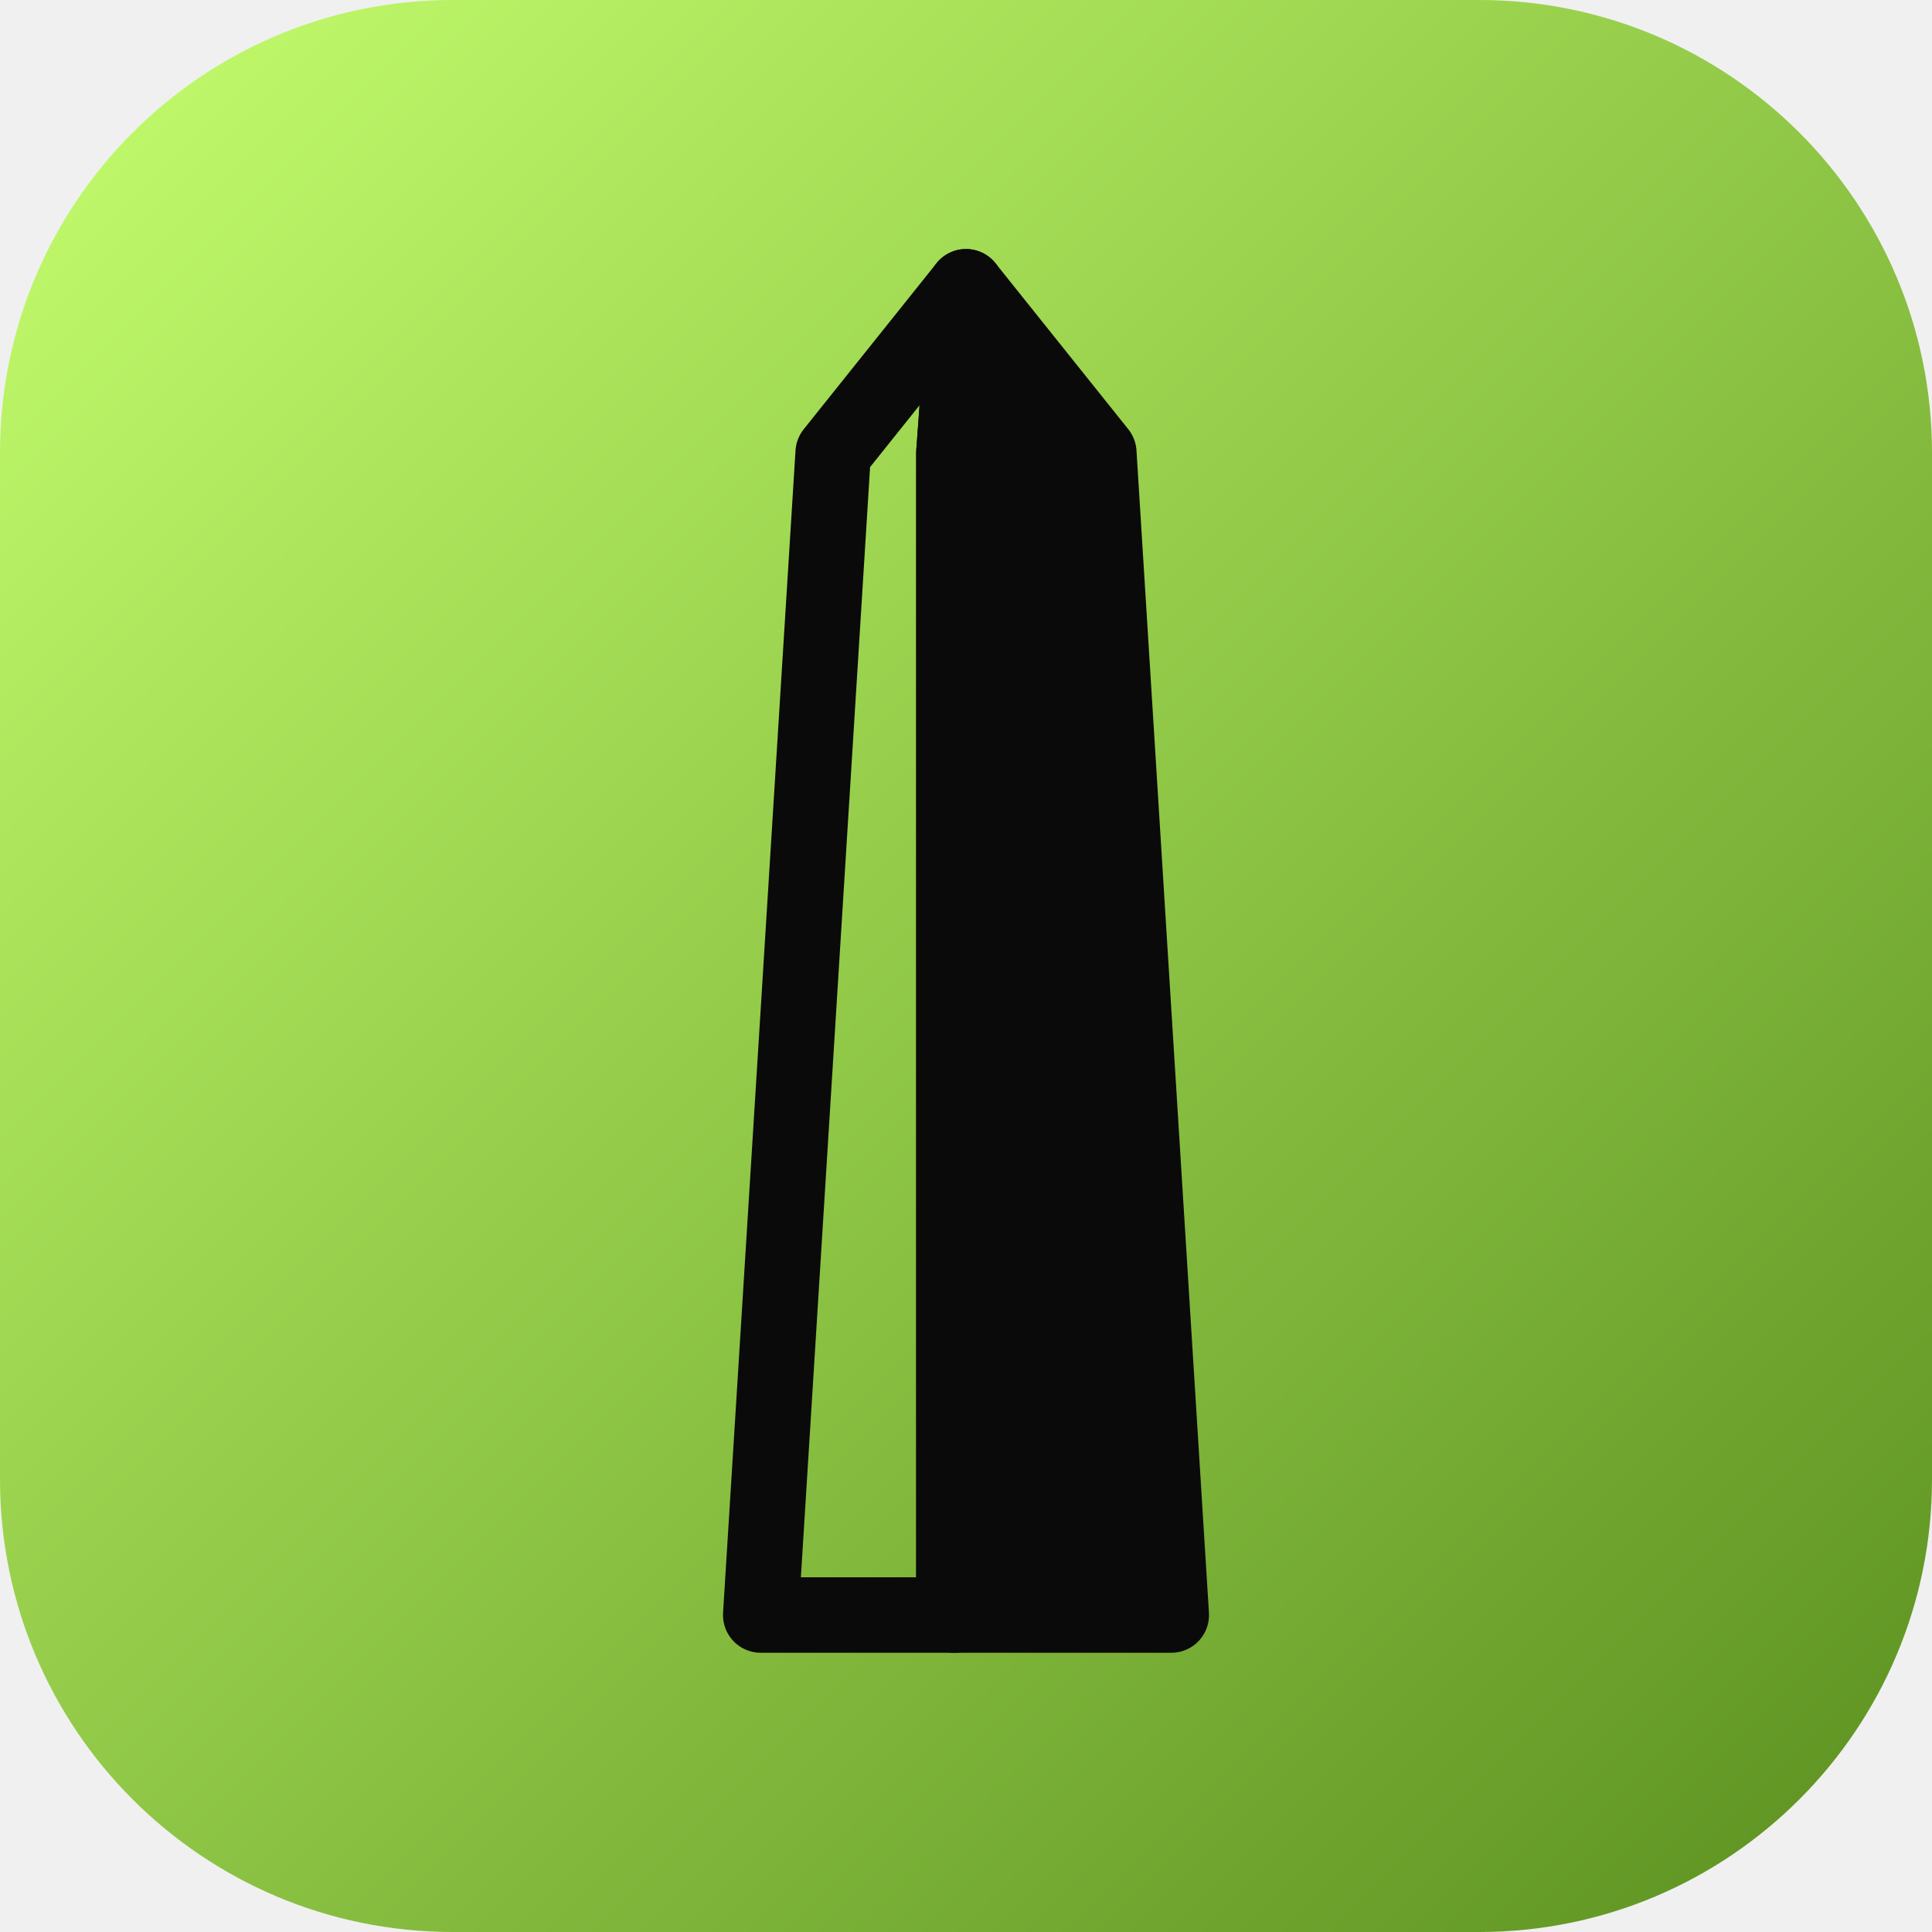
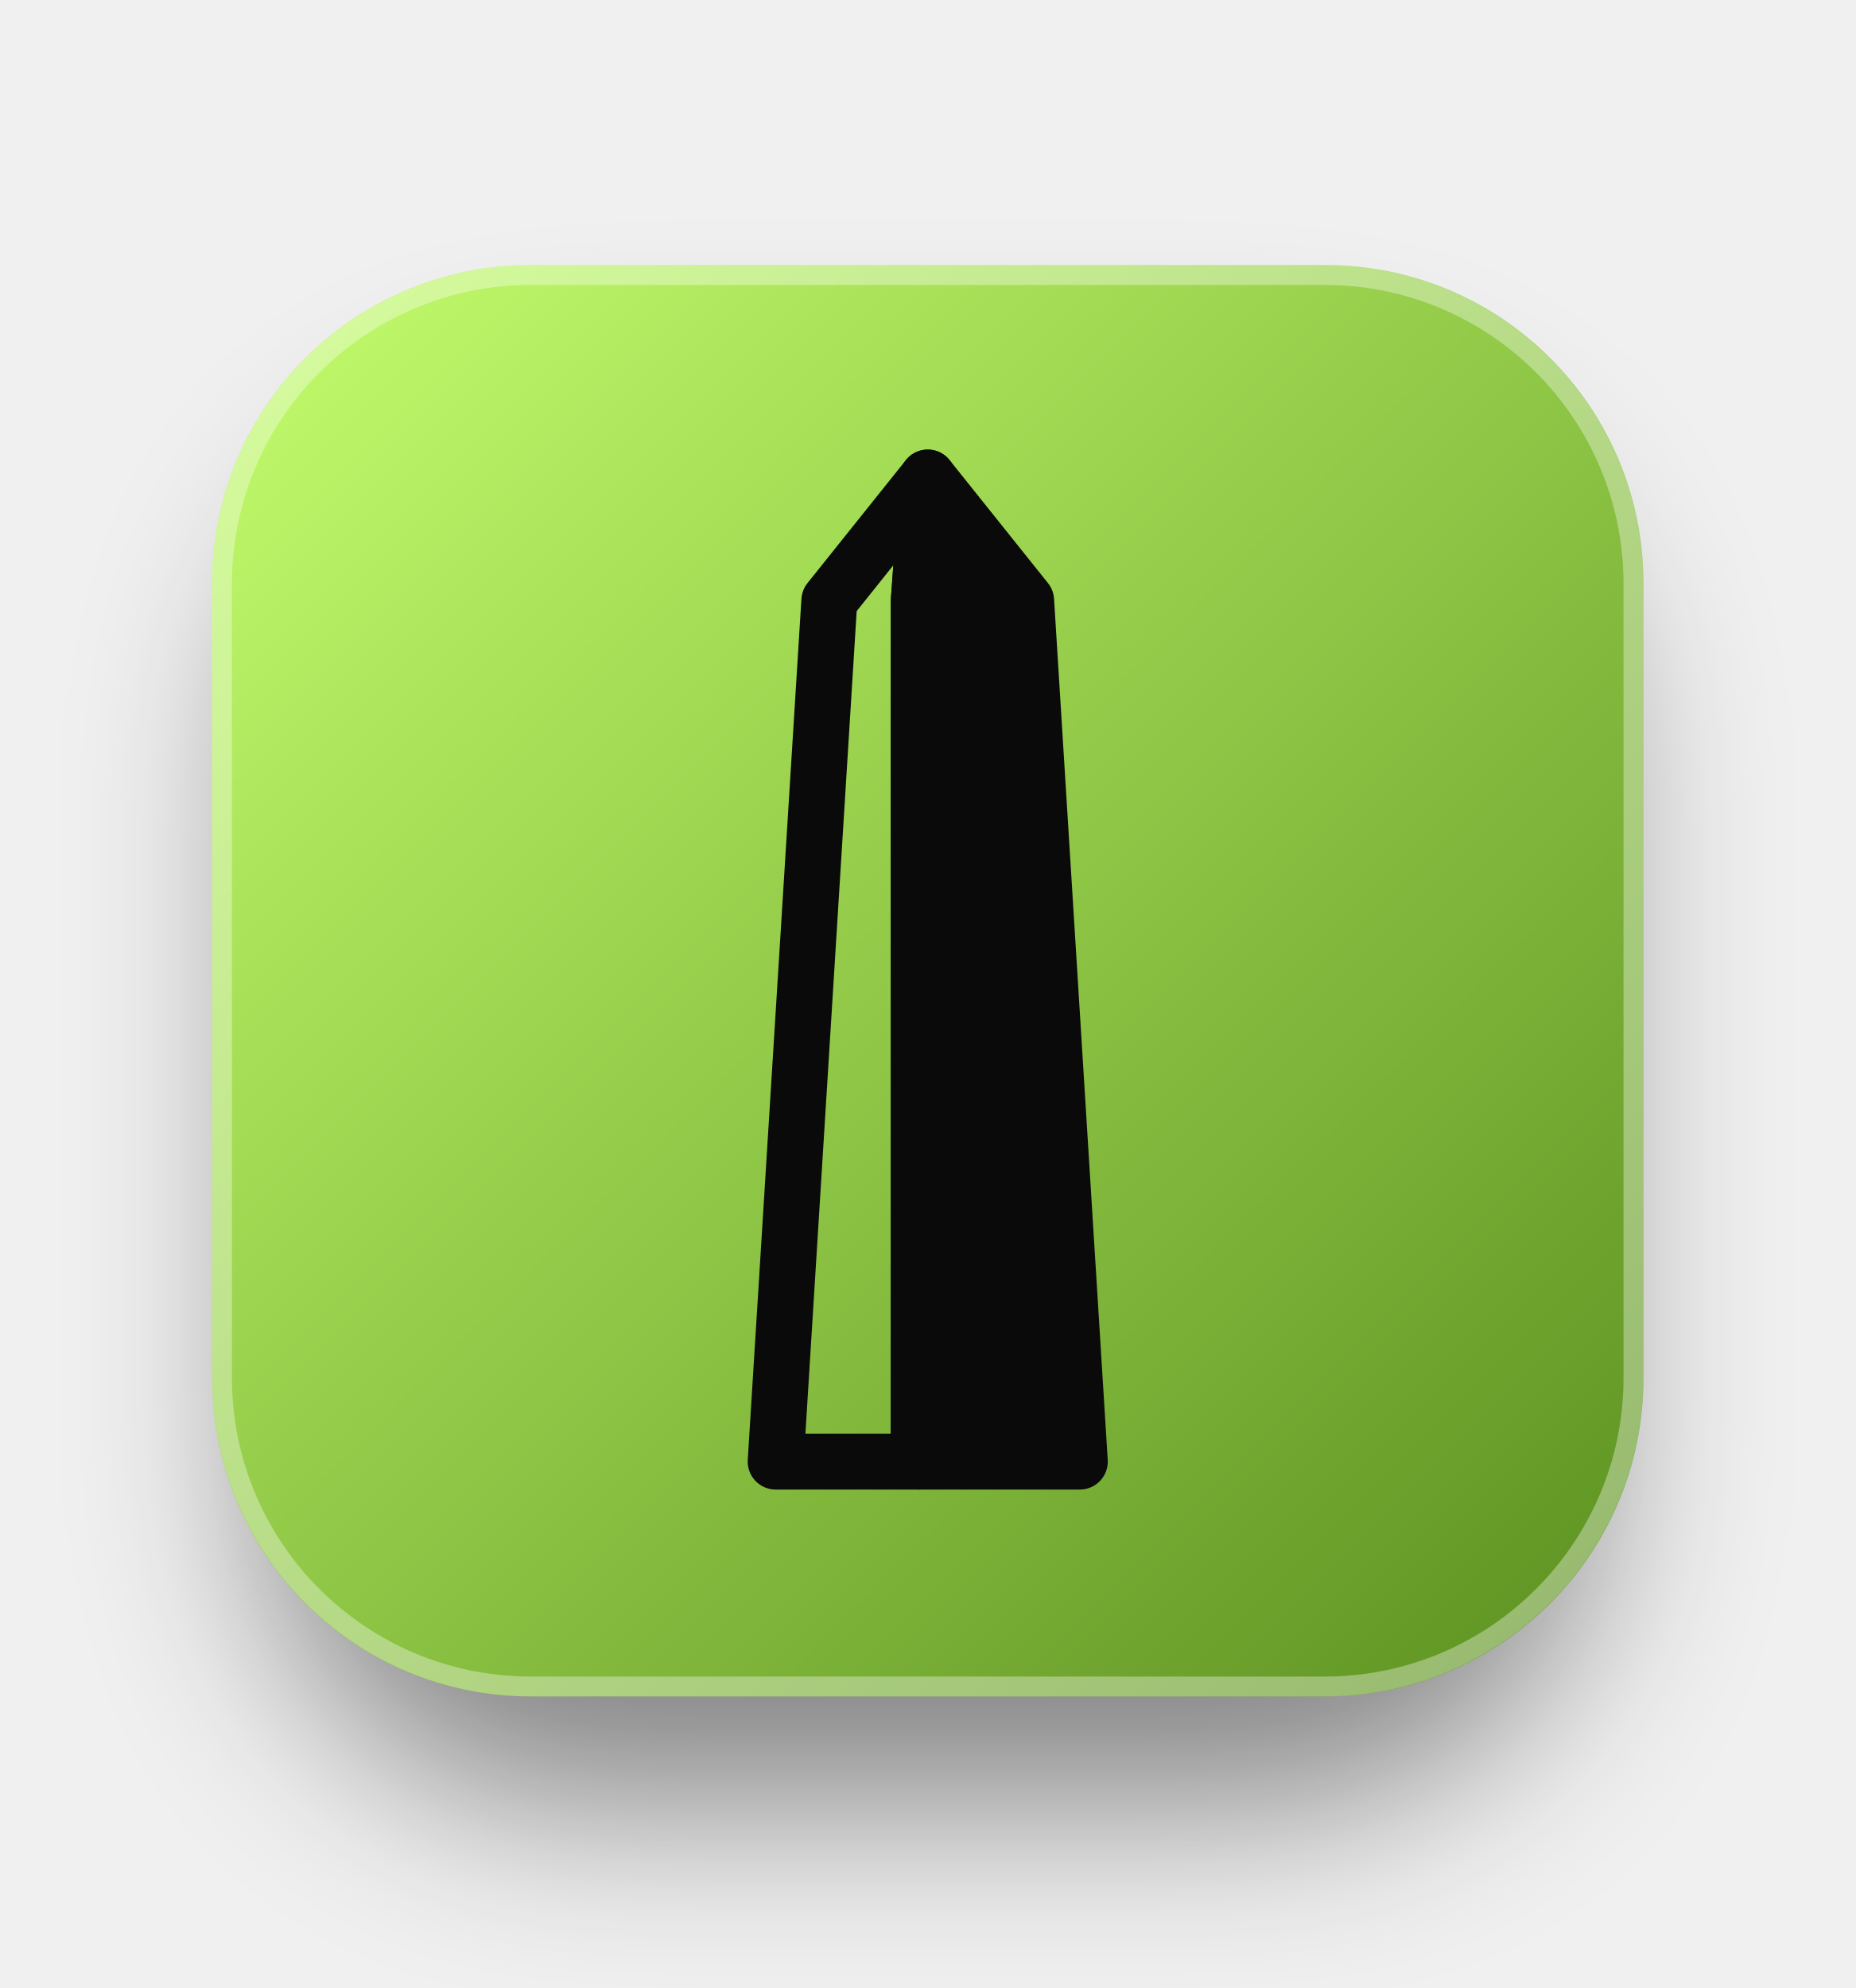
- <svg xmlns="http://www.w3.org/2000/svg" viewBox="0 0 64 64">
+ <svg xmlns="http://www.w3.org/2000/svg" width="140" height="150" viewBox="0 0 140 150">
  <defs>
+     <filter id="shadow" x="-30%" y="-30%" width="160%" height="160%">
+       <feGaussianBlur stdDeviation="7" />
+     </filter>
    <linearGradient id="g" x1="0" y1="0" x2="1" y2="1">
      <stop offset="0" stop-color="#c5ff6e" />
      <stop offset="1" stop-color="#5a8f1f" />
    </linearGradient>
  </defs>
-   <rect width="64" height="64" rx="15" fill="url(#g)" />
-   <path d="M32 9.5 27.6 15 25.2 53.5H31.6V15Z" fill="none" stroke="#0a0a0a" stroke-width="2.5" stroke-linejoin="round" />
-   <path d="M32 9.5 36.4 15 38.8 53.5H31.6V15Z" fill="#0a0a0a" stroke="#0a0a0a" stroke-width="2.5" stroke-linejoin="round" />
+   <style>
+   .float{animation:float 5s ease-in-out infinite}
+   @keyframes float{0%,100%{transform:translateY(0)}50%{transform:translateY(-6px)}}
+   .sweep{animation:sw 5s ease-in-out infinite}
+   @keyframes sw{0%,55%{transform:rotate(20deg) translateX(0)}85%,100%{transform:rotate(20deg) translateX(190px)}}
+   .tw{opacity:0;animation:tw 5s ease-in-out infinite}
+   .tw path{transform-box:fill-box;transform-origin:center;animation:spin 5s ease-in-out infinite}
+   @keyframes tw{0%,68%{opacity:0}76%{opacity:1}88%,100%{opacity:0}}
+   @keyframes spin{0%,66%{transform:scale(.2) rotate(0)}76%{transform:scale(1) rotate(45deg)}90%,100%{transform:scale(.2) rotate(90deg)}}
+   @media (prefers-reduced-motion: reduce){*{animation:none!important}}
+ </style>
+   <g transform="translate(16 20)">
+     <g class="float" style="animation-delay:0s">
+       <clipPath id="tc">
+         <rect width="108" height="108" rx="24" />
+       </clipPath>
+       <rect x="4" y="12" width="100" height="104" rx="24" fill="#000" opacity="0.45" filter="url(#shadow)" />
+       <g clip-path="url(#tc)">
+         <rect width="108" height="108" fill="url(#g)" />
+         <defs>
+           <linearGradient id="sh" x1="0" y1="0" x2="1" y2="0">
+             <stop offset="0" stop-color="#fff" stop-opacity="0" />
+             <stop offset=".5" stop-color="#fff" stop-opacity=".55" />
+             <stop offset="1" stop-color="#fff" stop-opacity="0" />
+           </linearGradient>
+         </defs>
+         <g transform="scale(1.6875)">
+           <path d="M32 9.5 27.6 15 25.2 53.5H31.6V15Z" fill="none" stroke="#0a0a0a" stroke-width="2.5" stroke-linejoin="round" />
+           <path d="M32 9.5 36.4 15 38.8 53.5H31.6V15Z" fill="#0a0a0a" stroke="#0a0a0a" stroke-width="2.5" stroke-linejoin="round" />
+         </g>
+         <rect class="sweep" x="-60" y="-30" width="34" height="170" fill="url(#sh)" />
+         <g class="tw" transform="translate(54 16)">
+           <path d="M0,-7 L1.4,-1.4 L7,0 L1.4,1.4 L0,7 L-1.4,1.4 L-7,0 L-1.4,-1.4 Z" fill="#fff" />
+         </g>
+       </g>
+       <rect x="0.75" y="0.75" width="106.5" height="106.5" rx="23.3" fill="none" stroke="rgba(255,255,255,0.35)" stroke-width="1.5" />
+     </g>
+   </g>
</svg>
